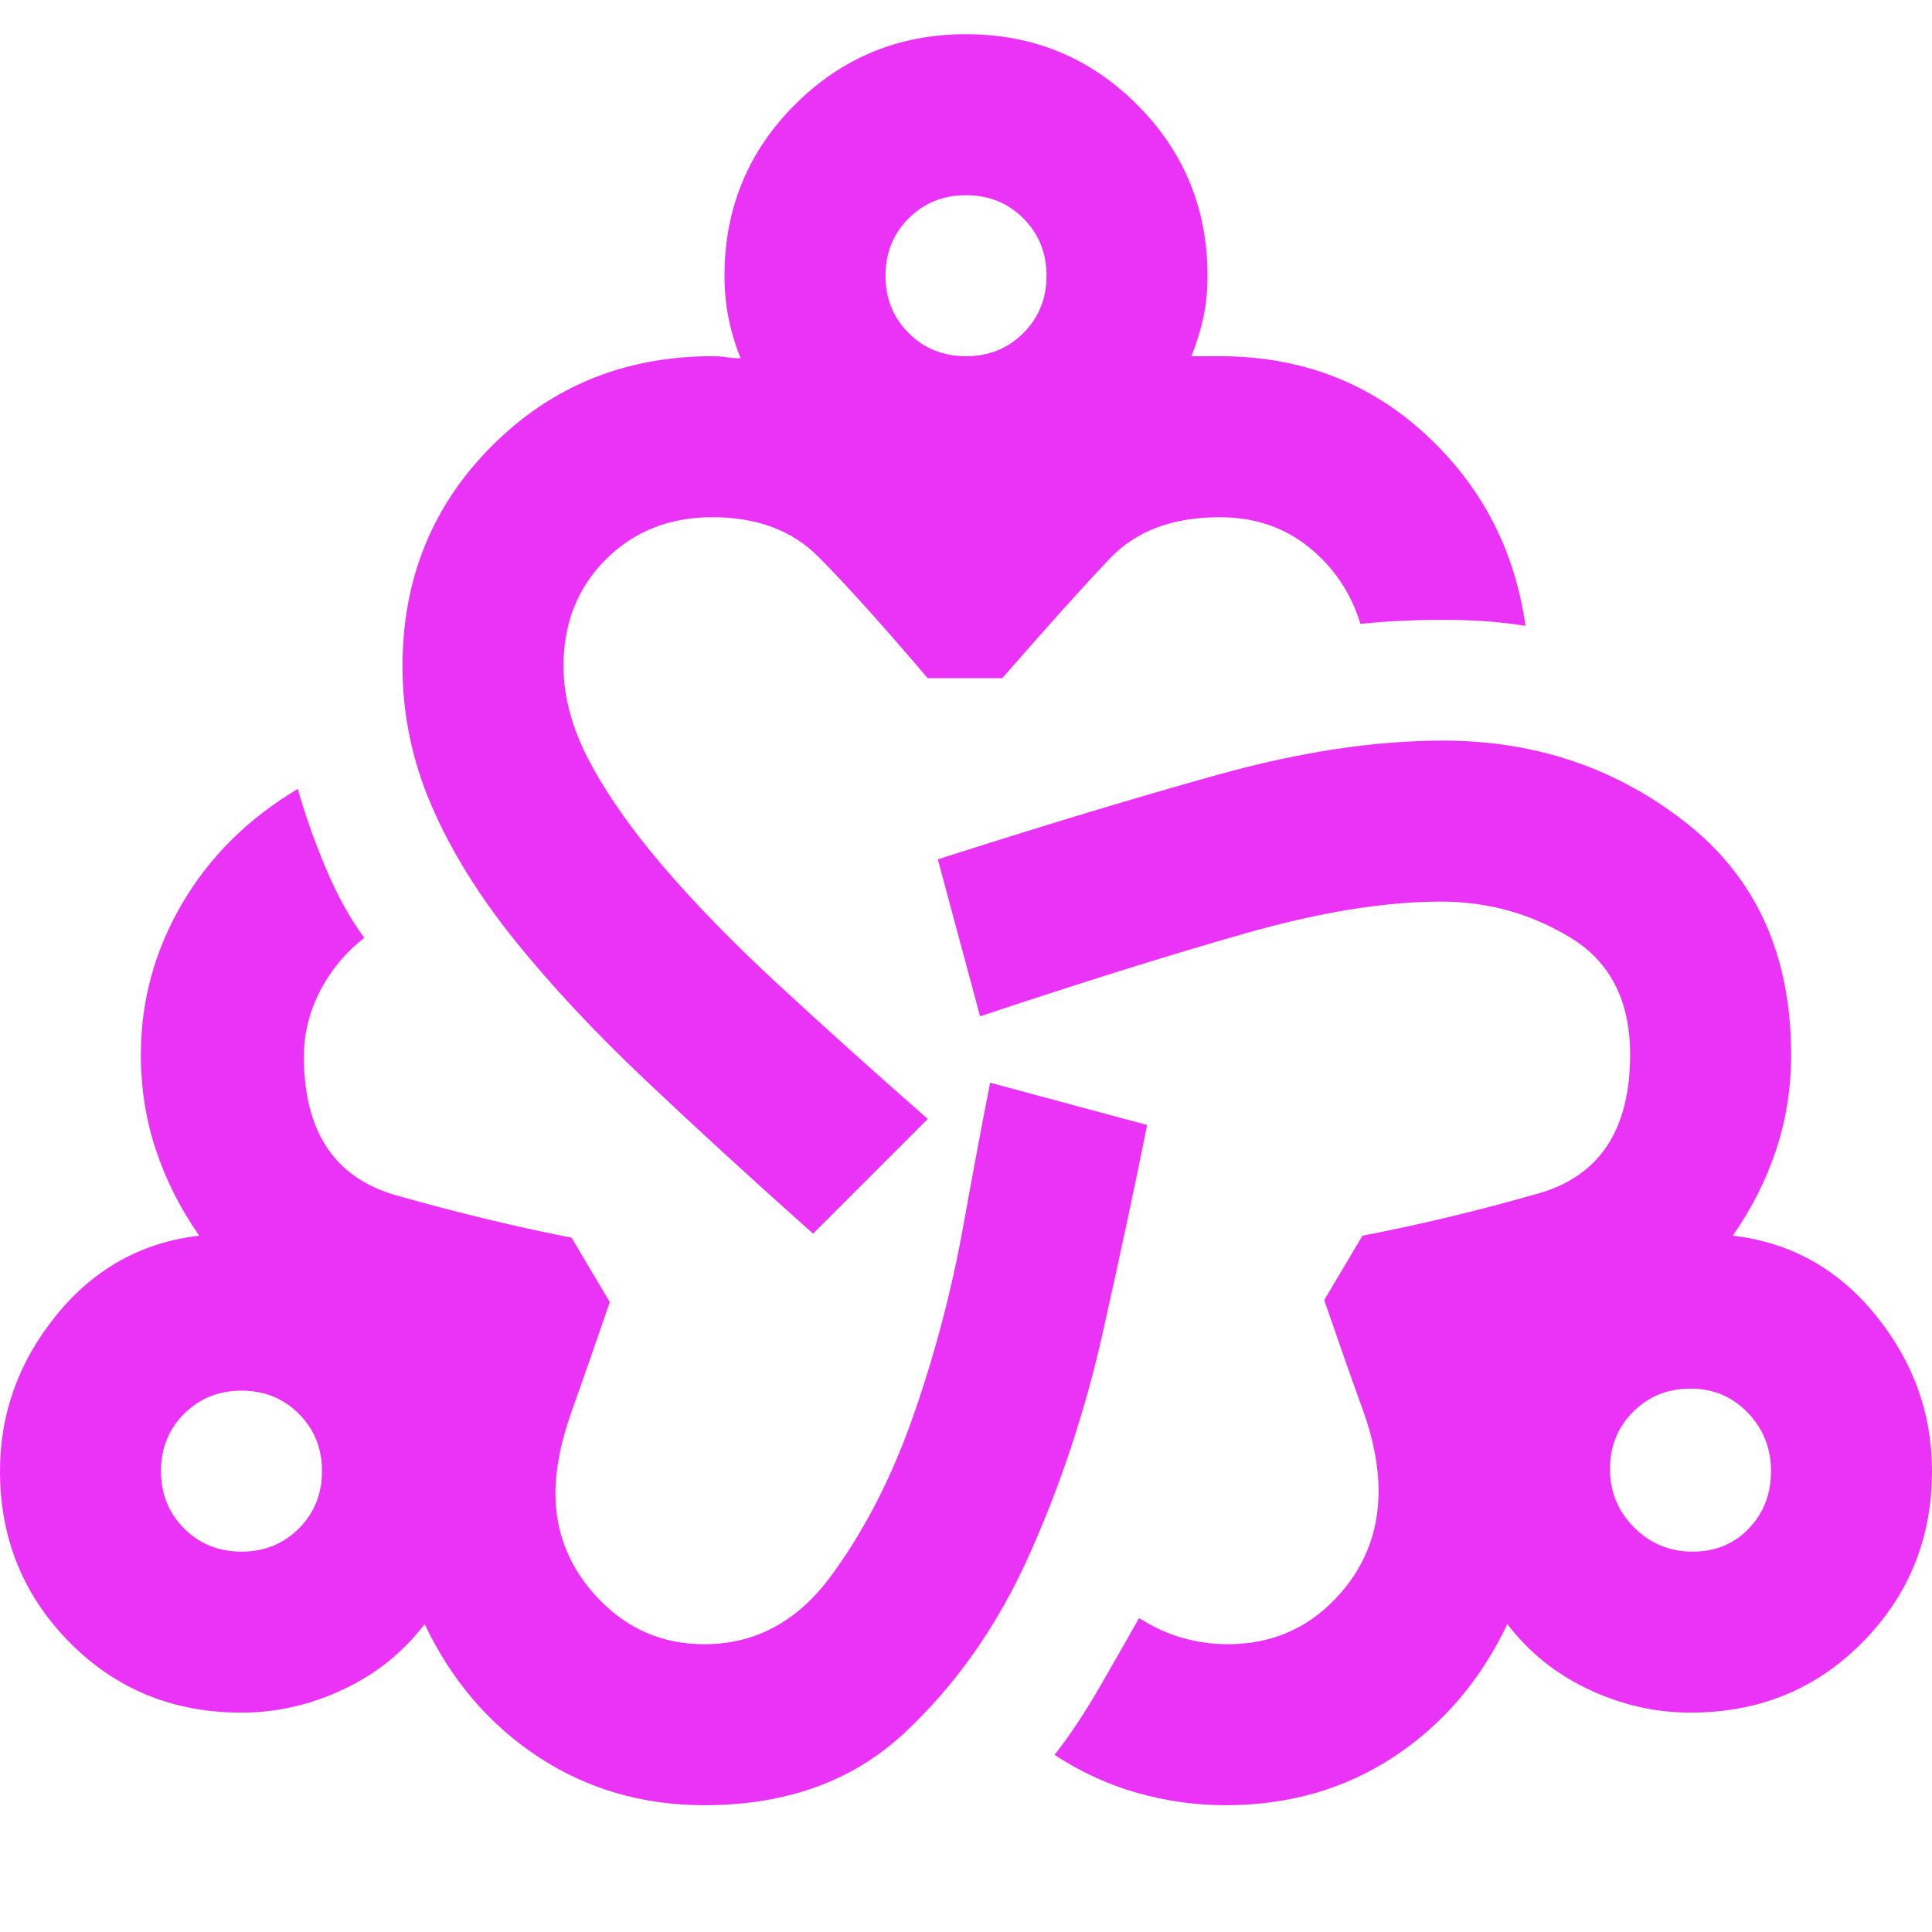
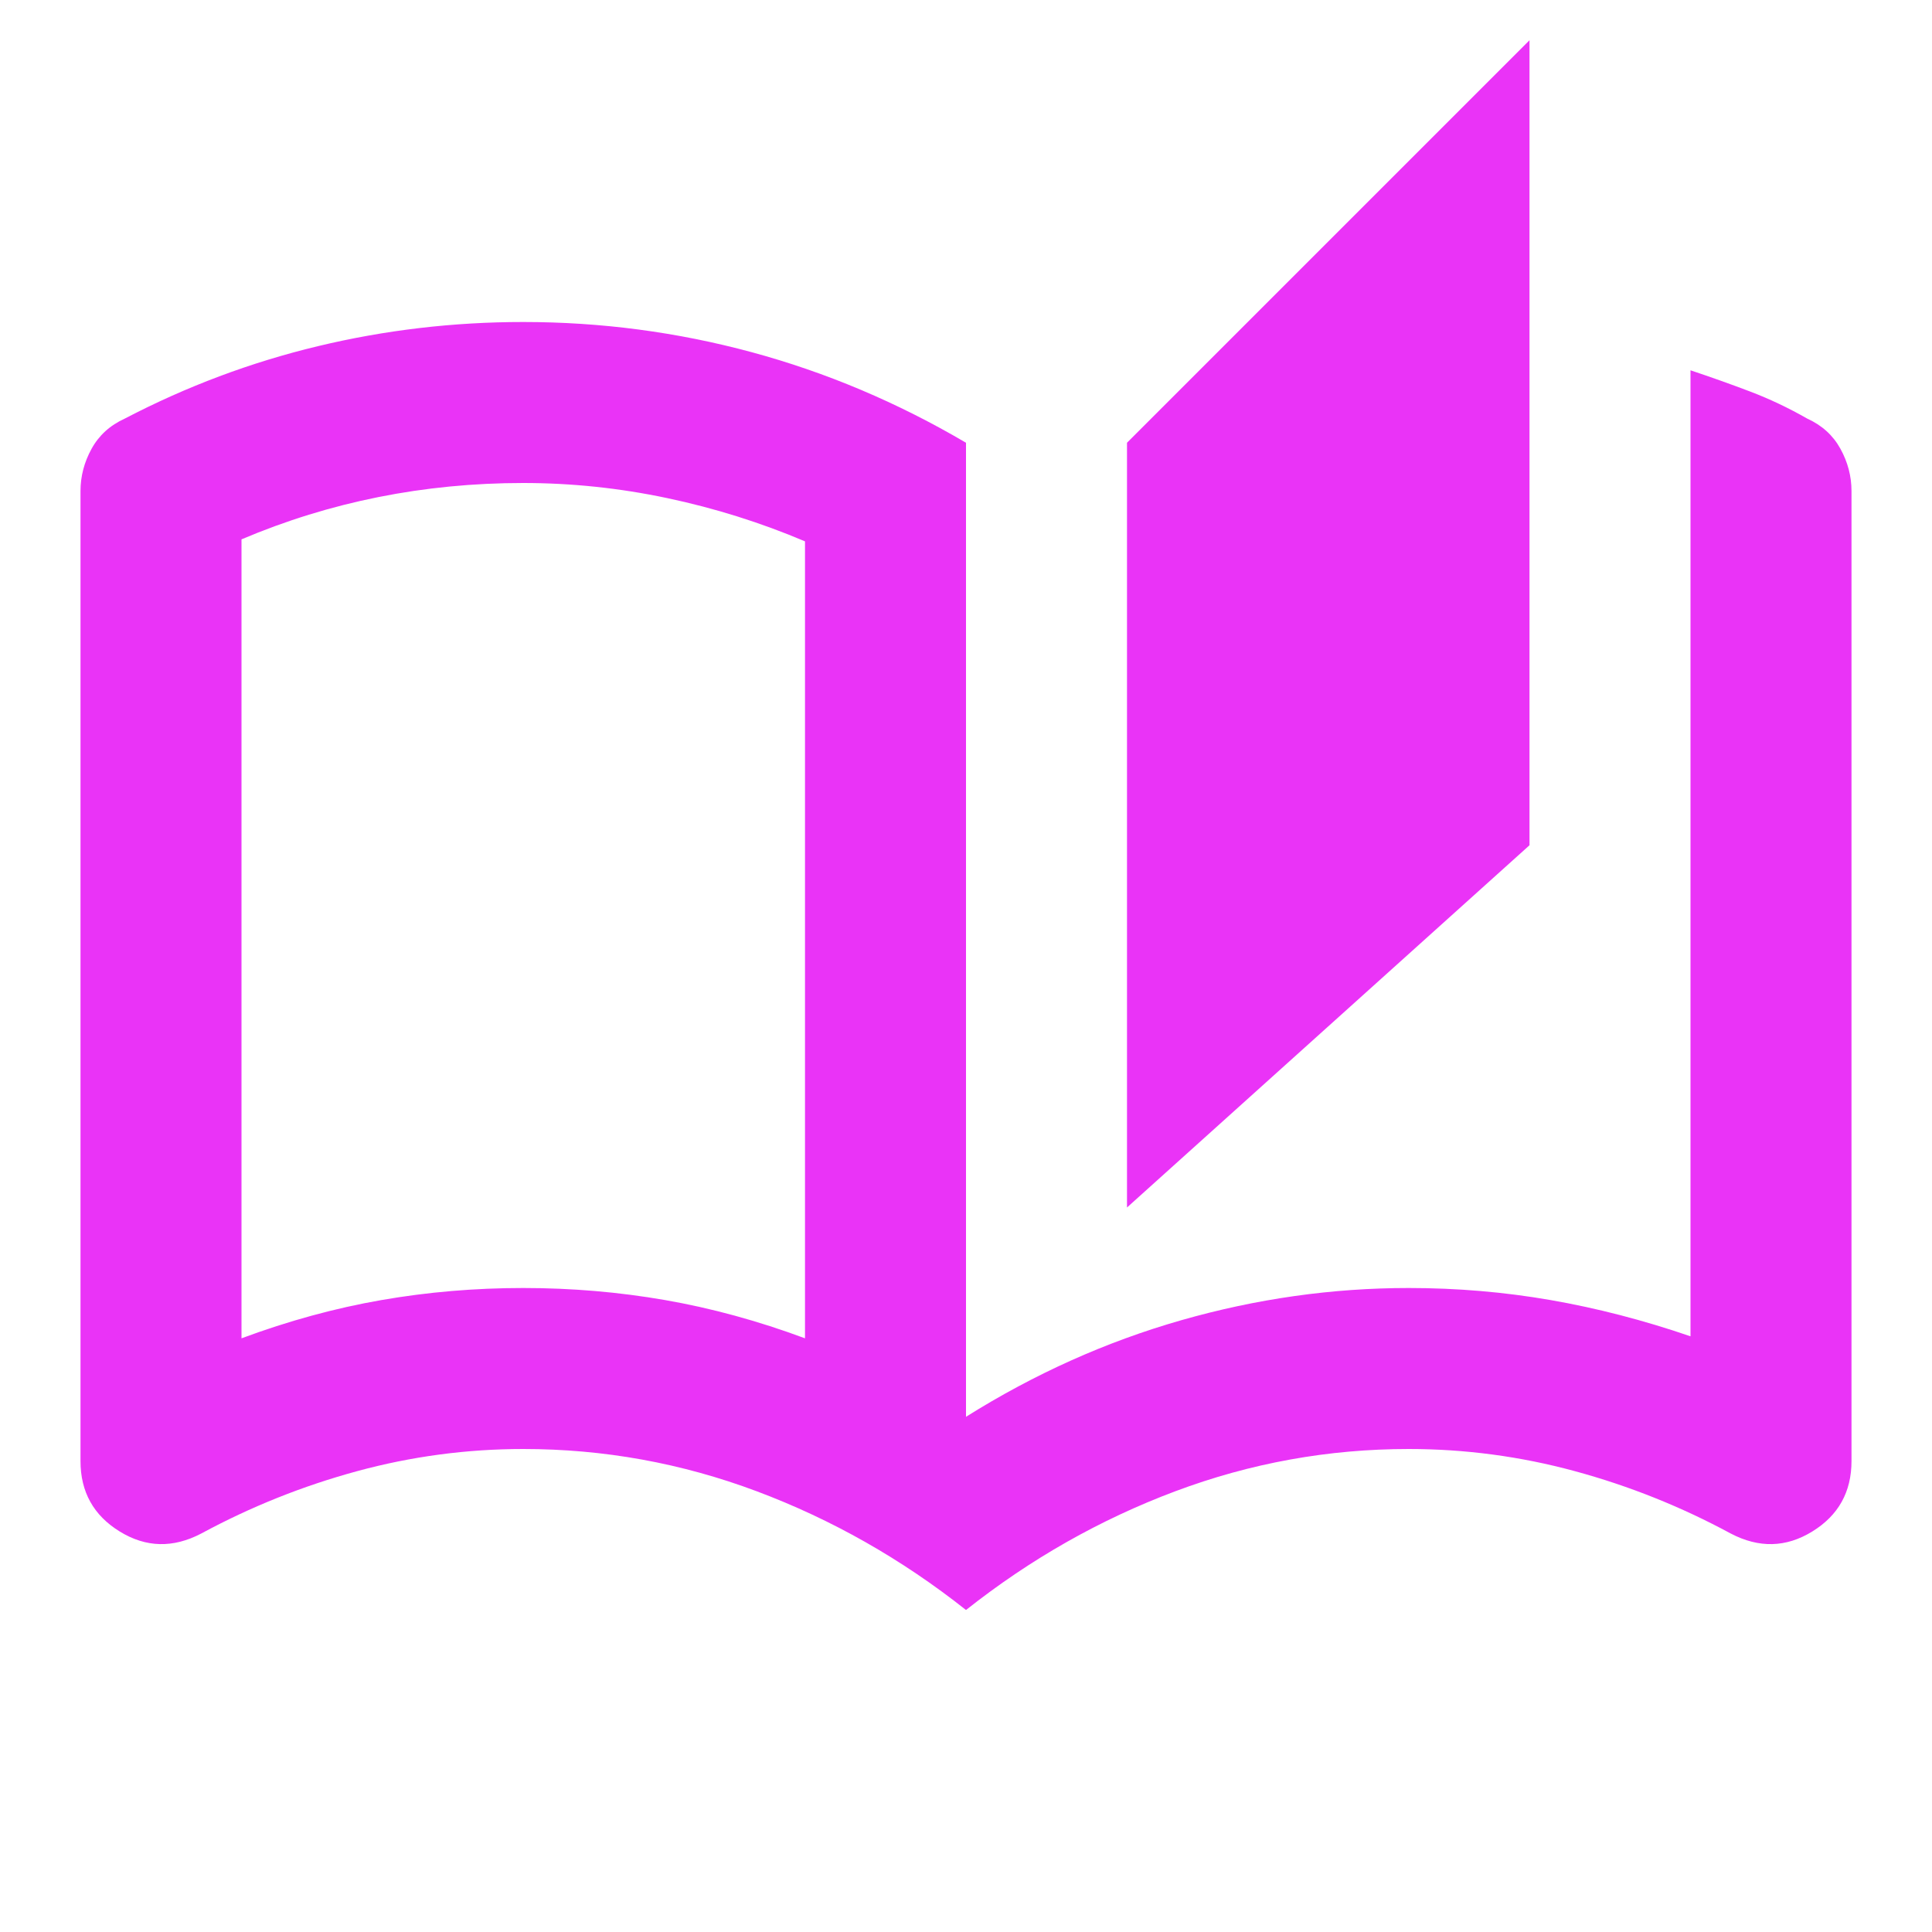
<svg xmlns="http://www.w3.org/2000/svg" height="24px" viewBox="0 -960 960 960" width="24px" fill="#EA33F7">
-   <path d="M350-63q-46 0-82.5-24T211-153q-16 21-40.5 32.5T120-109q-51 0-85.5-35T0-229q0-43 28-77.5T99-346q-14-20-21.5-42.5T70-436q0-40 20.5-75t57.5-57q5 18 13.5 38.5T181-494q-14 11-22 26.5t-8 32.5q0 56 46 69t87 21l19 32q-11 32-19 54.5t-8 40.5q0 30 21.5 52.5T350-143q38 0 63-34t41-80q16-46 24.5-93t13.5-72l78 21q-9 45-22 103t-36.5 110.5Q488-135 449.5-99T350-63ZM120-189q17 0 28.5-11.5T160-229q0-17-11.5-28.5T120-269q-17 0-28.5 11.5T80-229q0 17 11.5 28.5T120-189Zm284-158q-46-41-83.5-76.5t-64.5-69q-27-33.5-41.5-67T200-629q0-65 44.5-109.5T354-783q4 0 7 .5t7 .5q-4-10-6-20t-2-21q0-50 35-85t85-35q50 0 85 35t35 85q0 11-2 20.5t-6 19.5h14q60 0 102 38.5t50 95.5q-18-3-40.5-3t-41.5 2q-7-23-25.5-38T606-703q-35 0-54.5 20.5T498-623h-37q-35-41-54.5-60.5T354-703q-32 0-53 21t-21 53q0 23 13 47.5t36.5 52q23.5 27.5 57 58.5t74.5 67l-57 57Zm76-436q17 0 28.5-11.5T520-823q0-17-11.5-28.5T480-863q-17 0-28.5 11.5T440-823q0 17 11.5 28.5T480-783ZM609-63q-22 0-43.5-6T524-88q11-14 22-33t20-35q11 7 22 10t22 3q32 0 53.5-22.5T685-219q0-19-8-41t-19-54l19-32q42-8 87.5-21t45.5-69q0-40-29.5-58T716-512q-42 0-98 16t-131 41l-21-78q78-25 139-42t112-17q69 0 121 41t52 115q0 25-7.5 47.5T861-346q43 5 71 39.5t28 77.5q0 50-34.5 85T840-109q-26 0-50.5-11.5T749-153q-20 42-56.5 66T609-63Zm232-126q17 0 28-11.5t11-28.5q0-17-11.5-29T840-270q-17 0-28.5 11.5T800-230q0 17 12 29t29 12Zm-721-40Zm360-594Zm360 593Z" />
+   <path d="M480-160q-48-38-104-59t-116-21q-42 0-82.5 11T100-198q-21 11-40.5-1T40-234v-482q0-11 5.5-21T62-752q46-24 96-36t102-12q58 0 113.5 15T480-740v484q51-32 107-48t113-16q36 0 70.5 6t69.5 18v-480q15 5 29.5 10.5T898-752q11 5 16.5 15t5.5 21v482q0 23-19.5 35t-40.5 1q-37-20-77.5-31T700-240q-60 0-116 21t-104 59Zm80-200v-380l200-200v400L560-360Zm-160 65v-396q-33-14-68.5-21.5T260-720q-37 0-72 7t-68 21v397q35-13 69.5-19t70.5-6q36 0 70.5 6t69.5 19Zm0 0v-396 396Z" />
</svg>
